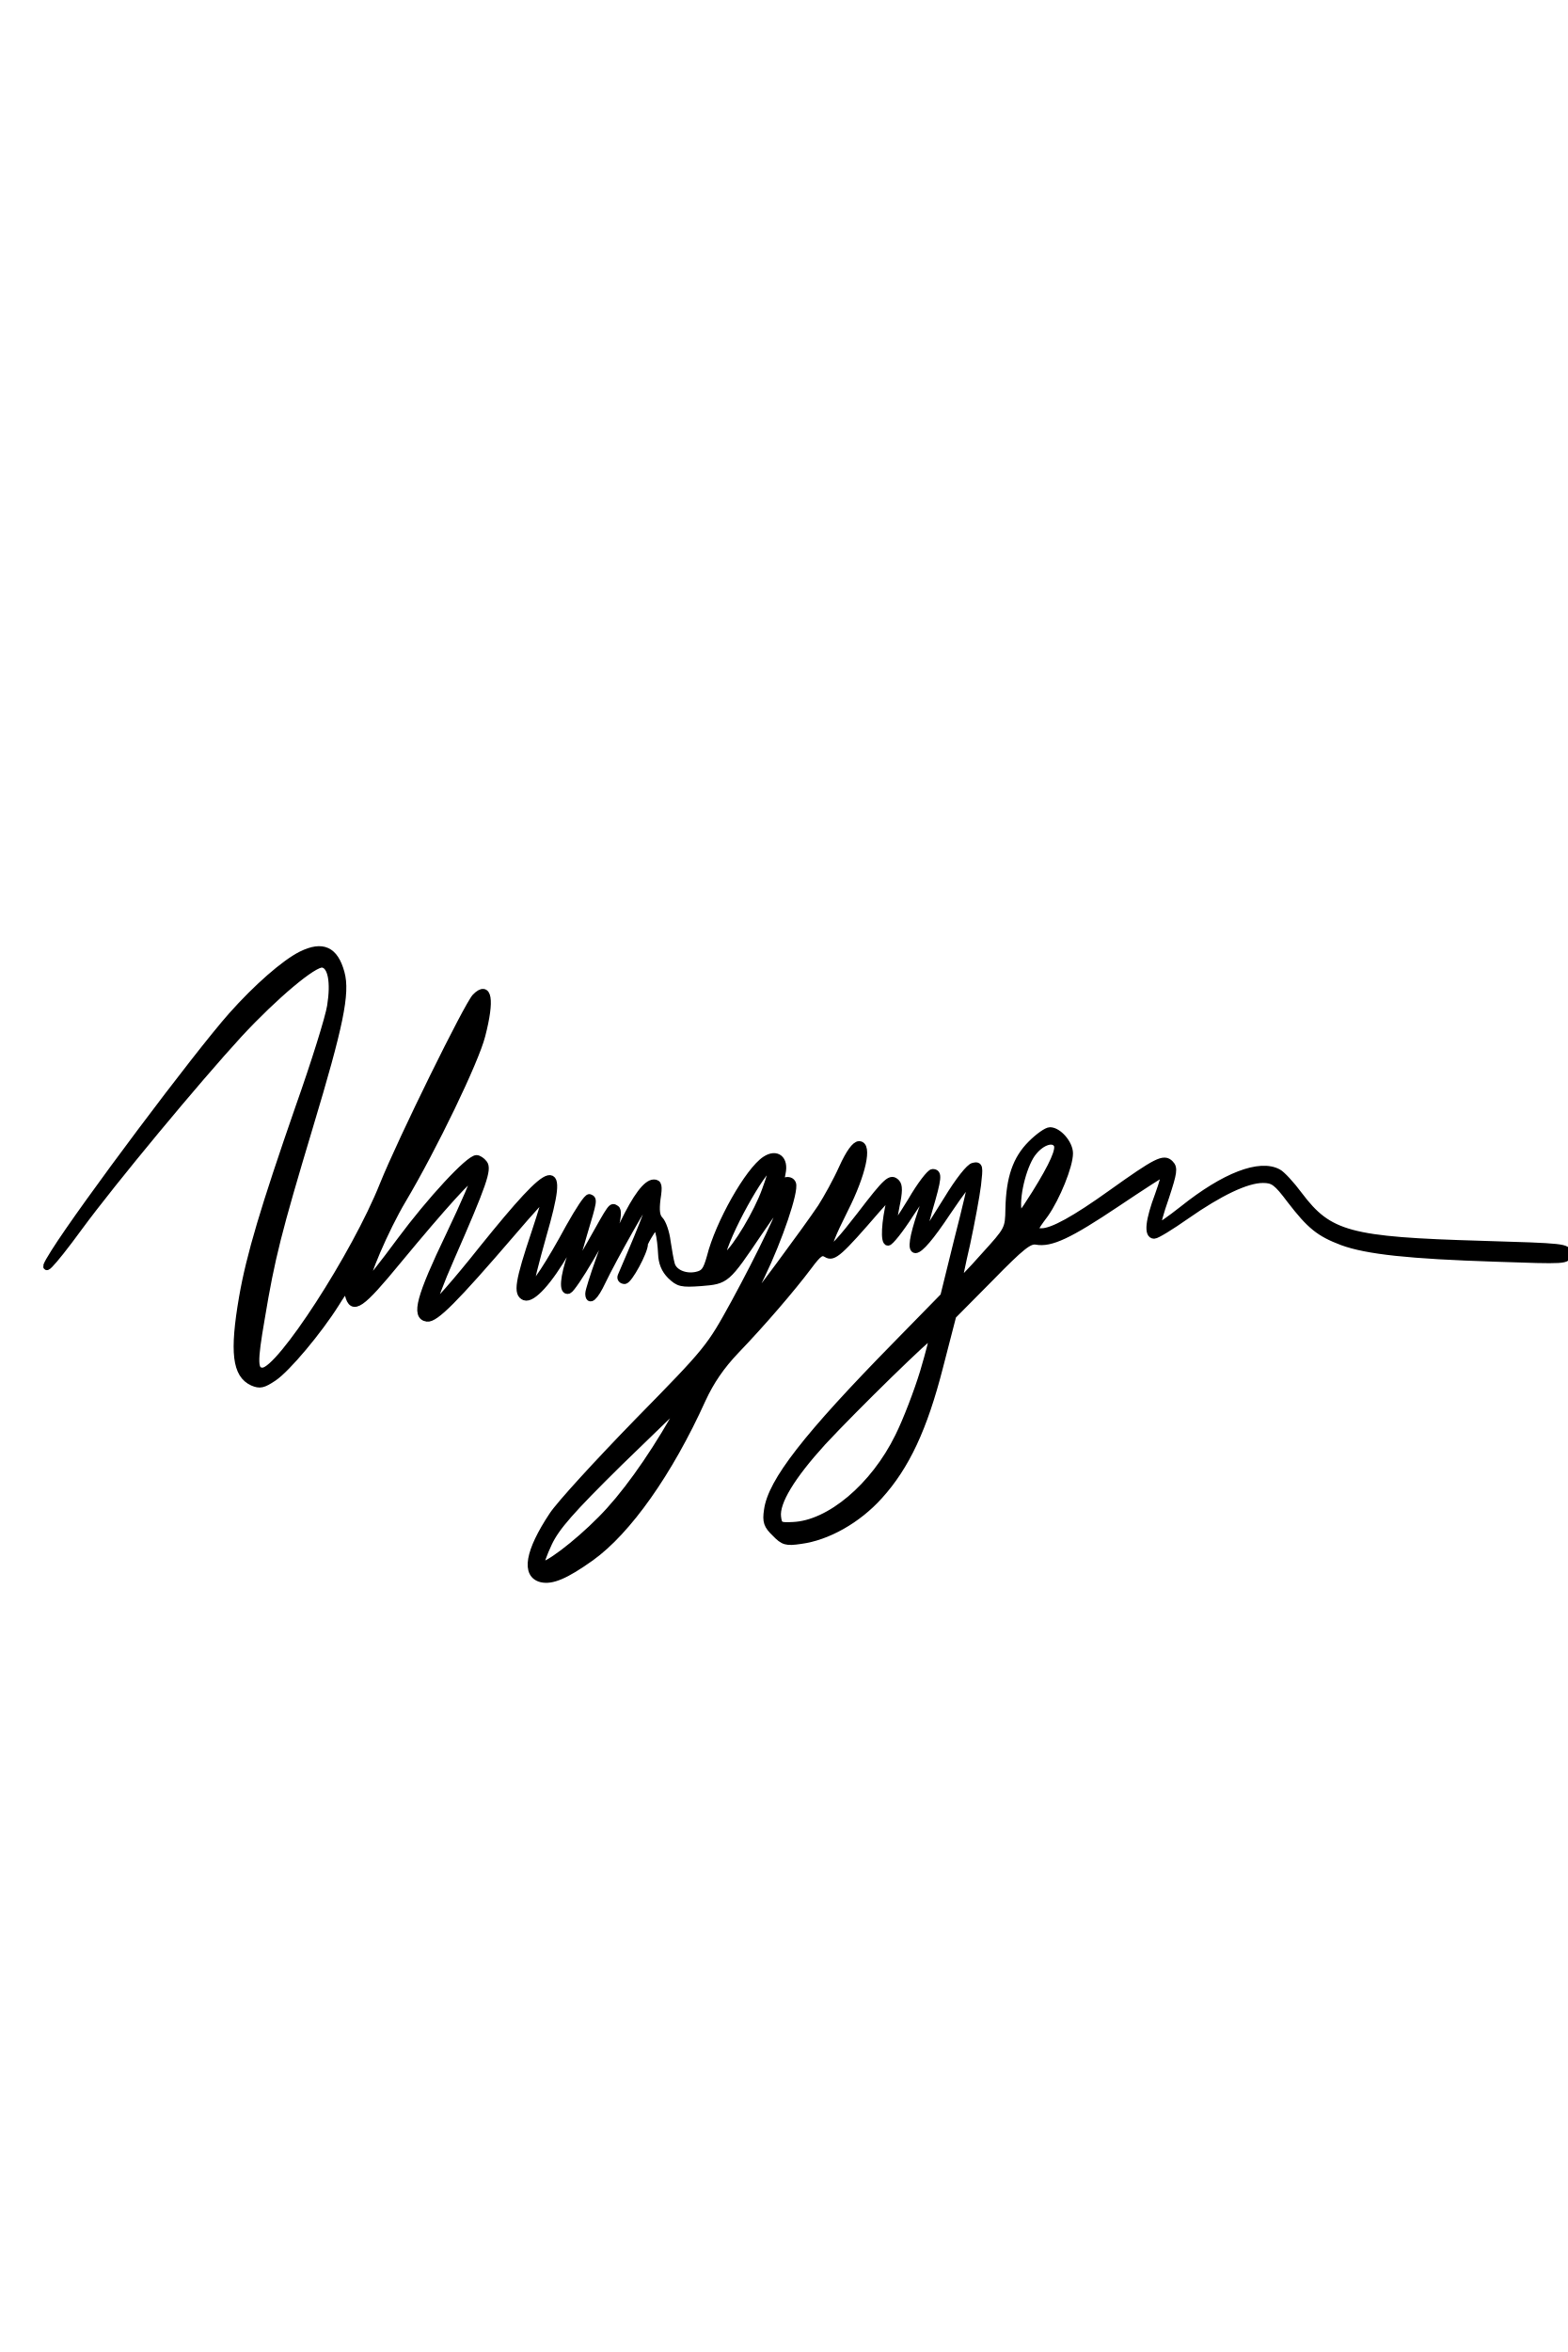
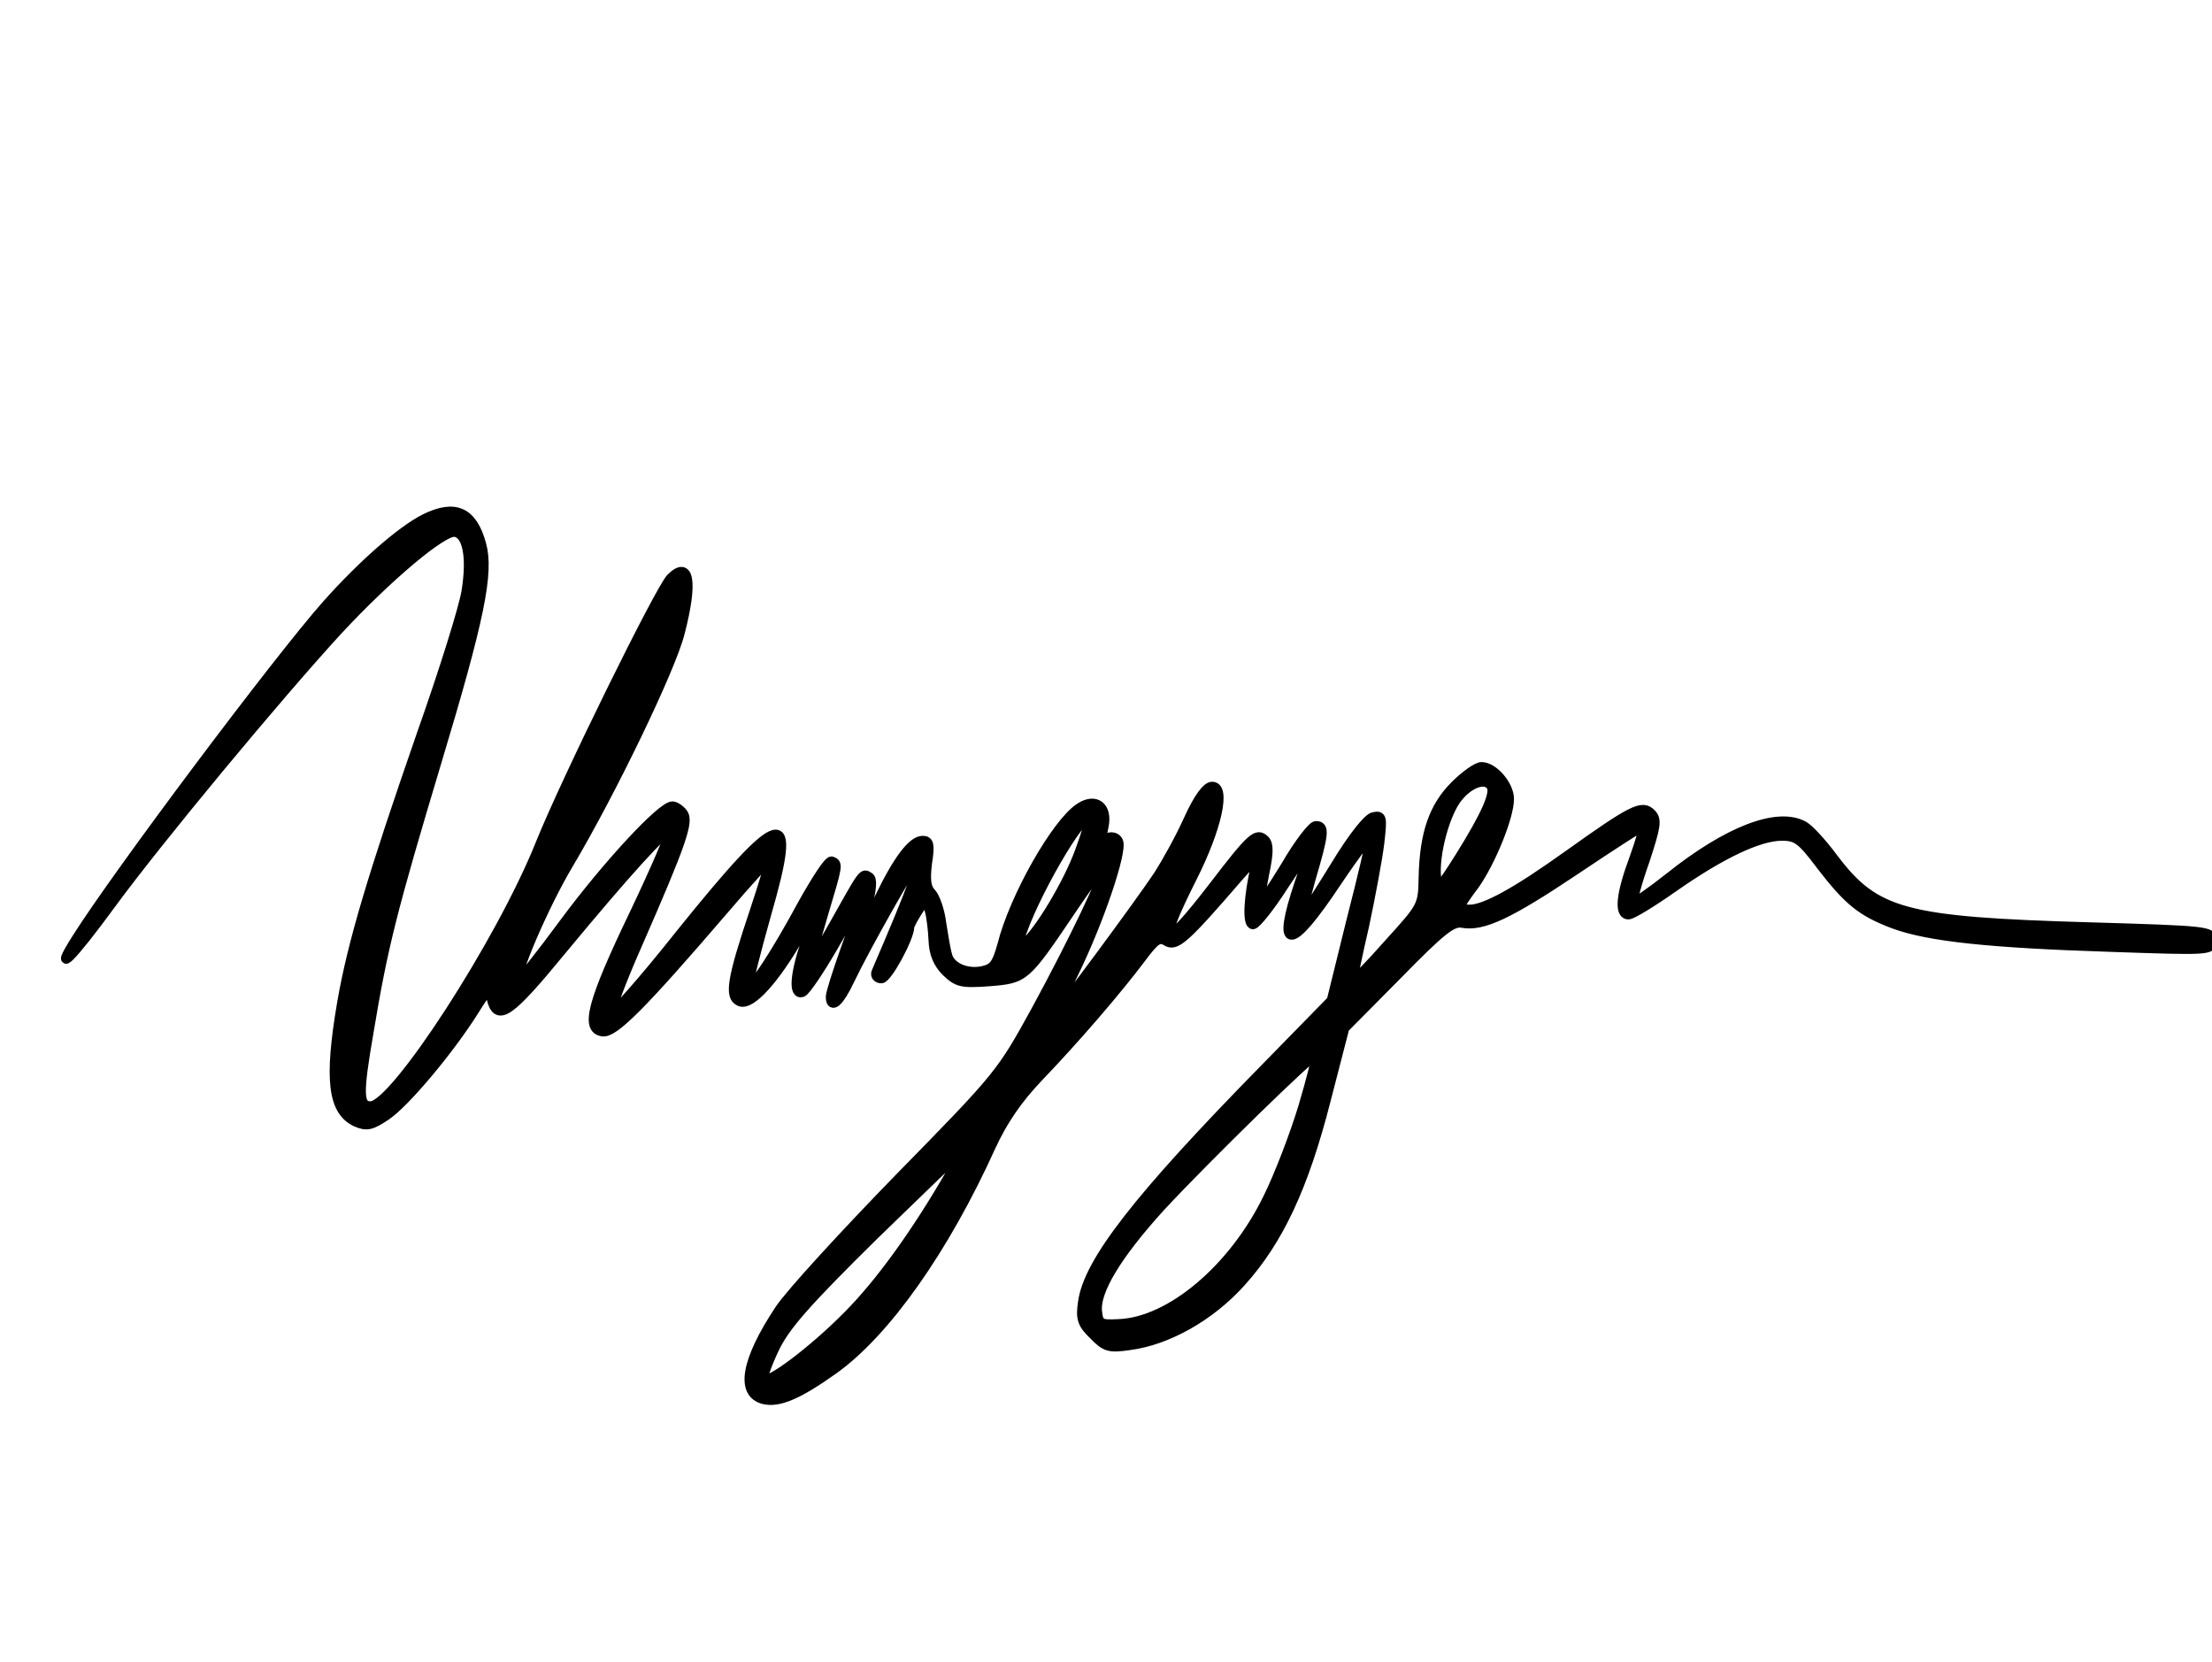
- <svg xmlns="http://www.w3.org/2000/svg" version="1.0" width="100pt" height="150pt" viewBox="0 0 450 338" preserveAspectRatio="xMidYMid meet">
+ <svg xmlns="http://www.w3.org/2000/svg" version="1.0" viewBox="0 0 450 338" preserveAspectRatio="xMidYMid meet">
  <g transform="translate(0,338) scale(0.1,-0.1)" stroke="#000000" stroke-width="20" fill="#000000">
    <path d="M865 2325 c-48 -24 -128 -94 -200 -175 -101 -114 -427 -549 -509 -679 -50 -79 -10 -39 71 72 97 132 337 421 459 554 102 110 216 206 240 201 25 -4 34 -51 23 -120 -5 -33 -46 -164 -91 -291 -100 -288 -141 -425 -162 -546 -27 -157 -19 -221 29 -243 21 -9 30 -7 60 13 39 26 130 135 179 213 28 45 31 47 36 25 12 -48 36 -31 142 98 130 157 214 250 221 243 3 -3 -30 -80 -73 -170 -85 -177 -100 -233 -64 -238 23 -3 79 53 244 245 52 61 96 109 98 108 1 -1 -13 -49 -32 -106 -48 -143 -53 -177 -30 -186 22 -8 70 45 120 132 39 70 41 69 14 -10 -23 -66 -26 -109 -8 -103 7 3 34 43 62 91 27 48 51 86 53 83 2 -2 -10 -41 -27 -87 -16 -45 -30 -89 -30 -96 0 -26 17 -12 39 35 31 65 131 242 137 242 11 0 -8 -53 -83 -227 -3 -7 2 -13 10 -13 12 0 57 83 57 105 0 3 8 18 17 32 l17 26 7 -24 c4 -13 7 -41 8 -62 1 -26 9 -46 26 -63 23 -22 31 -24 87 -20 73 6 73 6 167 145 39 58 71 100 71 94 0 -20 -66 -158 -141 -296 -72 -131 -74 -134 -278 -342 -113 -116 -224 -237 -245 -269 -69 -104 -80 -170 -32 -182 30 -7 69 9 142 61 106 76 225 244 320 454 24 52 54 96 97 141 74 77 160 177 208 241 29 39 37 44 52 35 19 -12 37 4 145 129 35 40 42 45 37 25 -15 -63 -18 -120 -6 -120 6 0 35 36 63 80 29 44 53 78 54 77 1 -1 -8 -33 -22 -72 -48 -142 -20 -142 75 1 39 58 71 100 71 94 0 -6 -18 -84 -41 -173 l-40 -162 -137 -140 c-257 -262 -358 -392 -369 -474 -5 -33 -1 -44 22 -66 24 -25 32 -27 73 -21 77 10 164 59 226 128 77 85 128 194 173 370 l38 147 108 109 c89 91 111 108 131 105 42 -8 95 17 231 108 73 49 135 89 138 89 3 0 -5 -29 -18 -65 -27 -72 -32 -115 -12 -115 7 0 48 25 92 56 96 67 173 104 220 104 30 0 40 -7 79 -59 57 -74 83 -95 149 -120 71 -26 193 -39 440 -47 203 -7 207 -7 207 13 0 19 -9 20 -247 27 -380 11 -438 27 -524 141 -23 31 -50 60 -60 65 -53 29 -154 -10 -273 -105 -38 -30 -71 -53 -74 -51 -2 3 8 41 24 86 23 70 25 83 13 95 -18 19 -39 8 -168 -84 -106 -76 -170 -111 -201 -111 -26 0 -26 3 10 51 33 47 70 138 70 174 0 28 -32 65 -56 65 -9 0 -33 -17 -54 -38 -43 -43 -62 -97 -64 -186 -1 -59 -2 -60 -71 -136 -38 -43 -71 -77 -73 -75 -1 1 9 51 23 111 13 61 27 136 31 168 6 53 6 58 -12 54 -11 -2 -42 -41 -76 -97 -32 -52 -62 -99 -67 -104 -5 -5 2 28 15 74 28 95 29 109 11 109 -7 0 -35 -36 -61 -81 -27 -44 -50 -79 -52 -76 -2 2 2 29 8 60 9 42 9 60 1 68 -16 16 -26 8 -104 -94 -104 -135 -118 -129 -44 18 51 101 69 185 41 185 -11 0 -28 -23 -48 -67 -17 -38 -45 -88 -61 -113 -40 -60 -210 -290 -213 -287 -1 1 18 43 42 92 50 103 97 242 89 263 -3 8 -12 11 -21 8 -13 -5 -14 -1 -9 22 9 41 -16 60 -48 39 -48 -31 -134 -183 -158 -279 -11 -39 -17 -48 -40 -53 -33 -7 -66 8 -72 32 -3 10 -8 39 -12 65 -3 26 -13 54 -21 62 -10 10 -12 27 -8 60 6 38 4 46 -9 46 -21 0 -51 -40 -88 -117 -16 -35 -32 -63 -34 -63 -2 0 3 22 10 50 8 32 10 52 3 56 -13 8 -10 12 -74 -102 -30 -54 -53 -90 -50 -79 3 11 17 59 31 107 30 100 30 101 17 106 -6 2 -31 -37 -58 -85 -55 -102 -104 -177 -111 -169 -3 2 14 69 36 147 65 225 34 218 -174 -40 -76 -96 -141 -169 -143 -163 -1 5 22 68 53 138 92 210 107 254 94 270 -6 8 -16 14 -21 14 -22 0 -133 -120 -219 -236 -50 -68 -94 -123 -96 -121 -9 10 53 155 103 239 88 148 209 399 227 471 27 104 19 148 -18 111 -23 -24 -213 -410 -265 -539 -80 -201 -297 -535 -346 -535 -25 0 -26 24 -4 151 29 175 48 249 138 549 88 292 107 385 91 443 -18 66 -53 82 -114 52z m2169 -544 c9 -14 -11 -59 -62 -141 -43 -68 -47 -73 -50 -47 -6 47 18 136 45 167 24 29 56 39 67 21z m-837 -132 c-23 -64 -83 -165 -114 -190 -14 -12 -15 -11 -9 11 24 82 128 262 143 247 2 -2 -7 -33 -20 -68z m454 -521 c-17 -56 -49 -140 -72 -186 -70 -143 -198 -251 -303 -255 -38 -2 -41 0 -44 25 -5 42 40 116 129 214 92 99 312 314 317 309 2 -2 -10 -50 -27 -107z m-717 -135 c-69 -120 -144 -224 -209 -289 -71 -72 -162 -140 -172 -130 -3 3 7 31 22 63 22 46 63 93 203 231 97 94 177 172 180 172 2 0 -8 -21 -24 -47z" />
  </g>
</svg>
